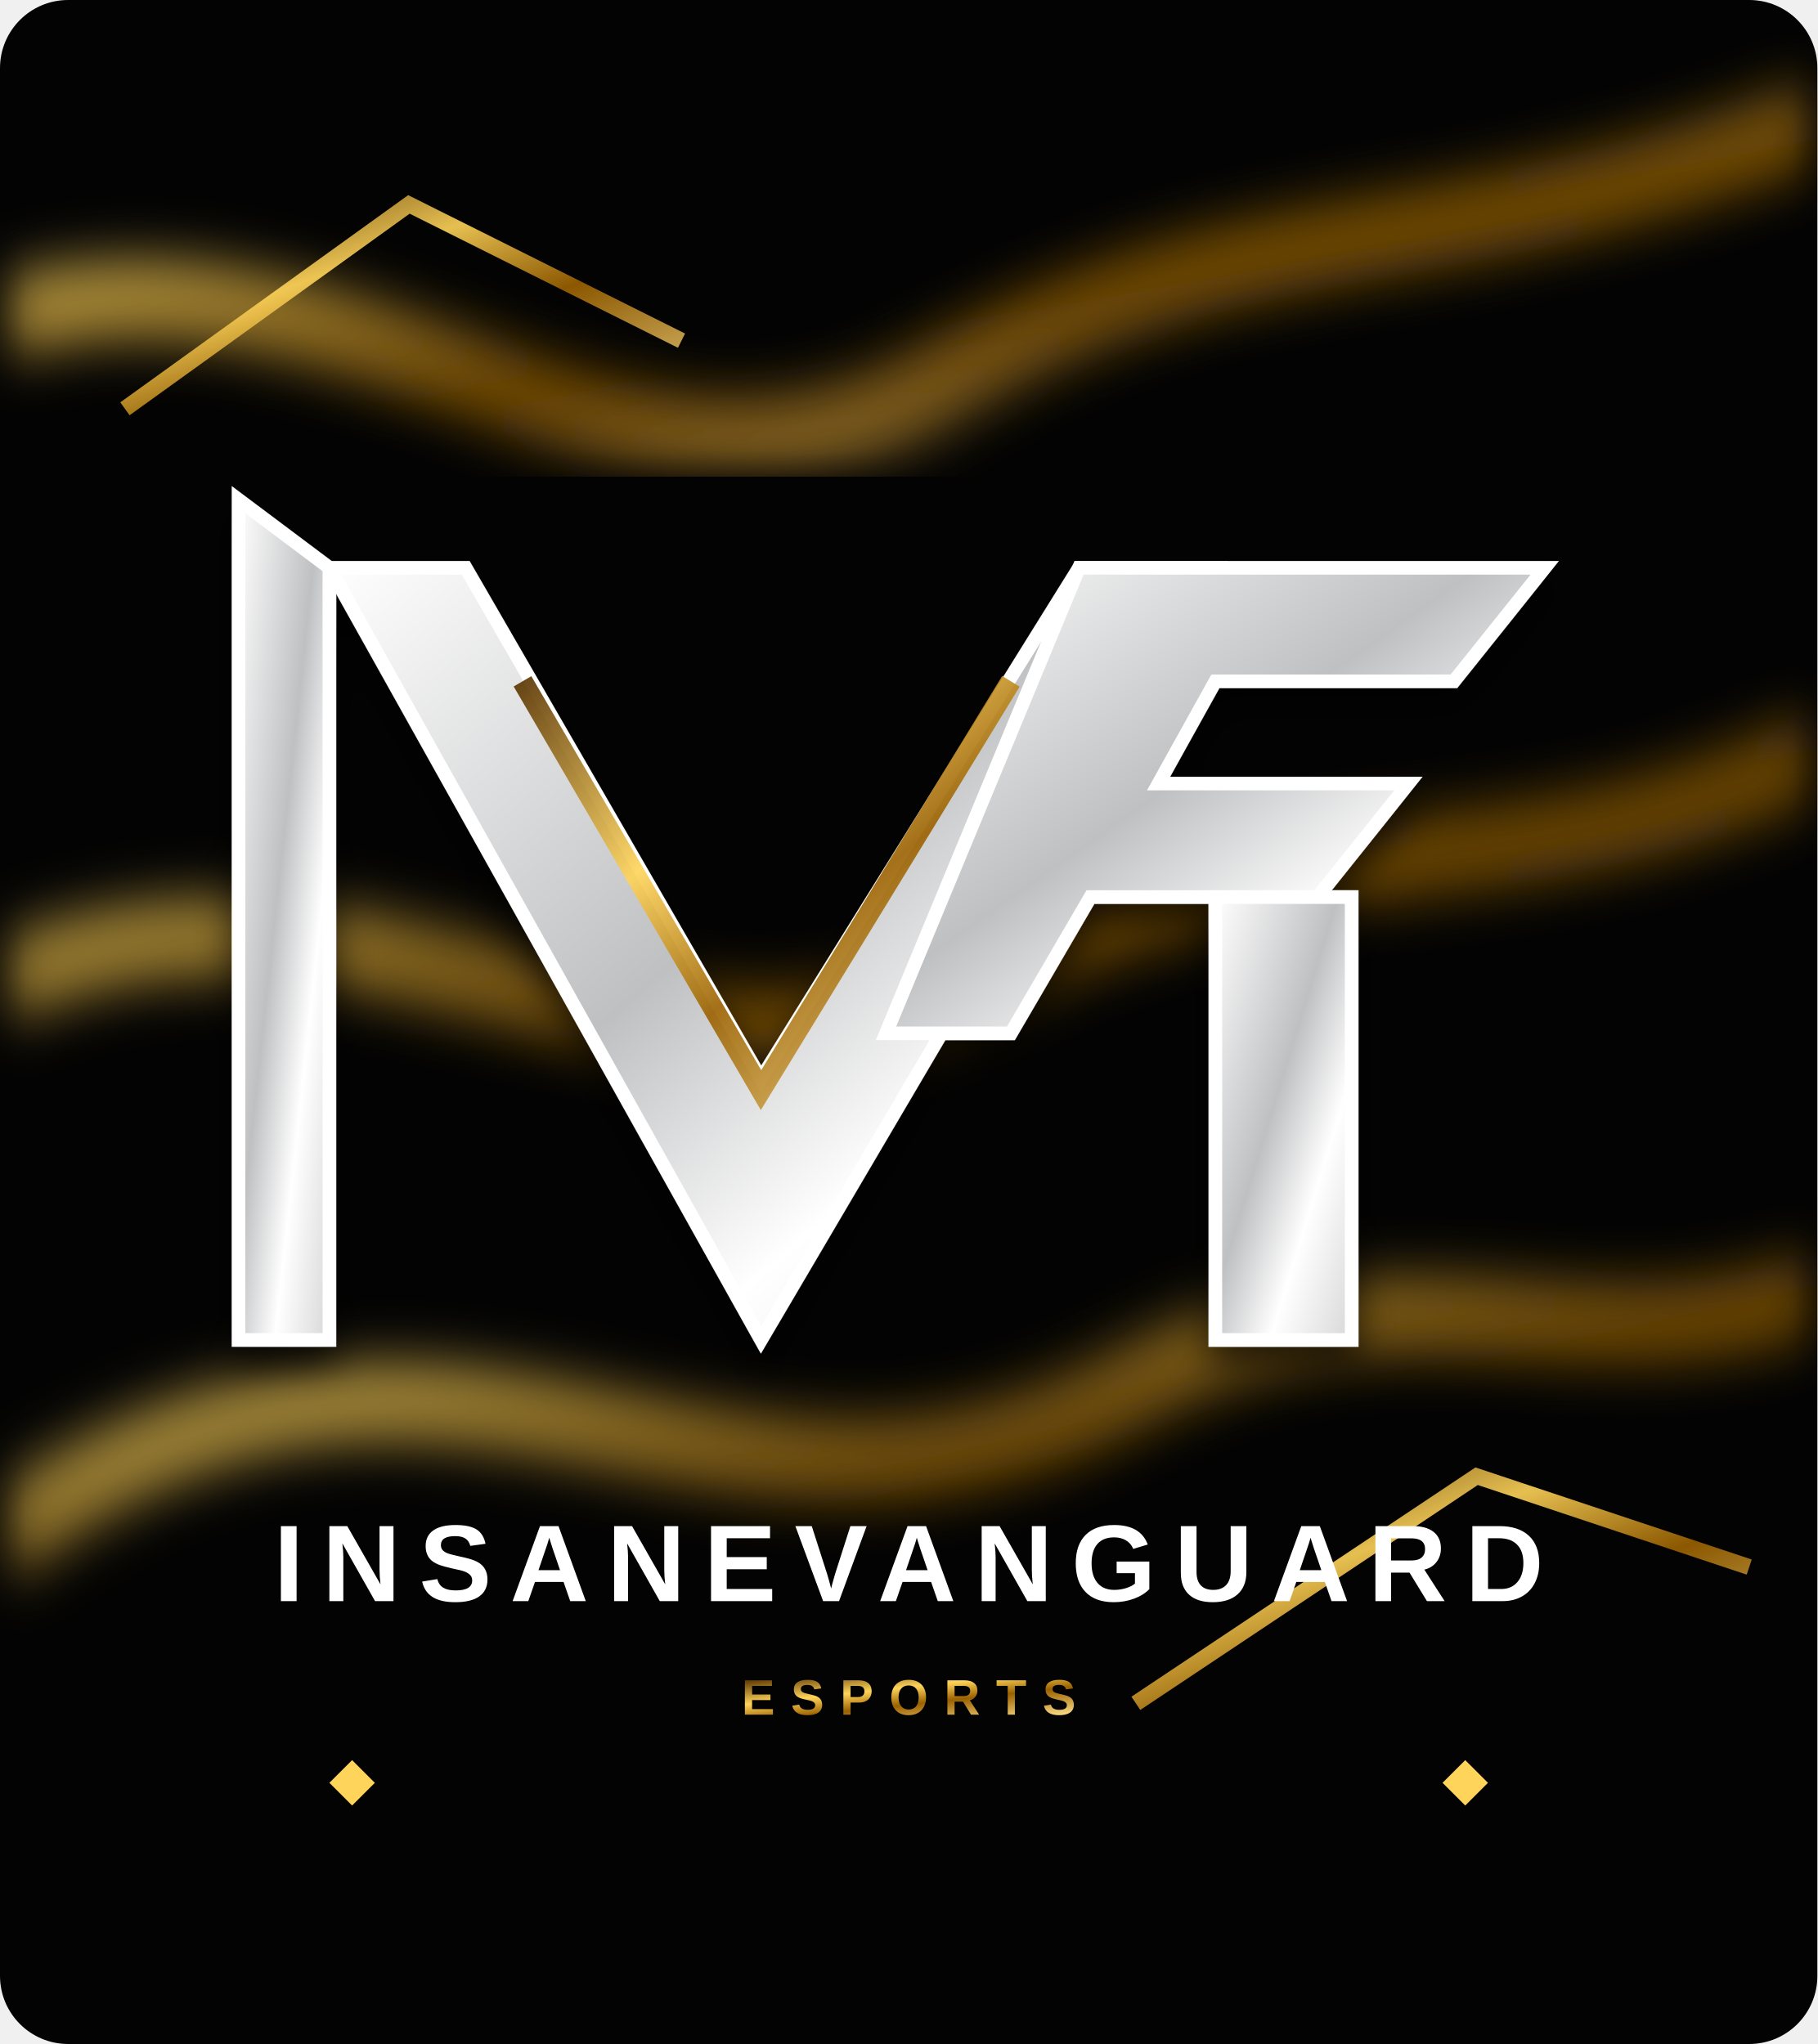
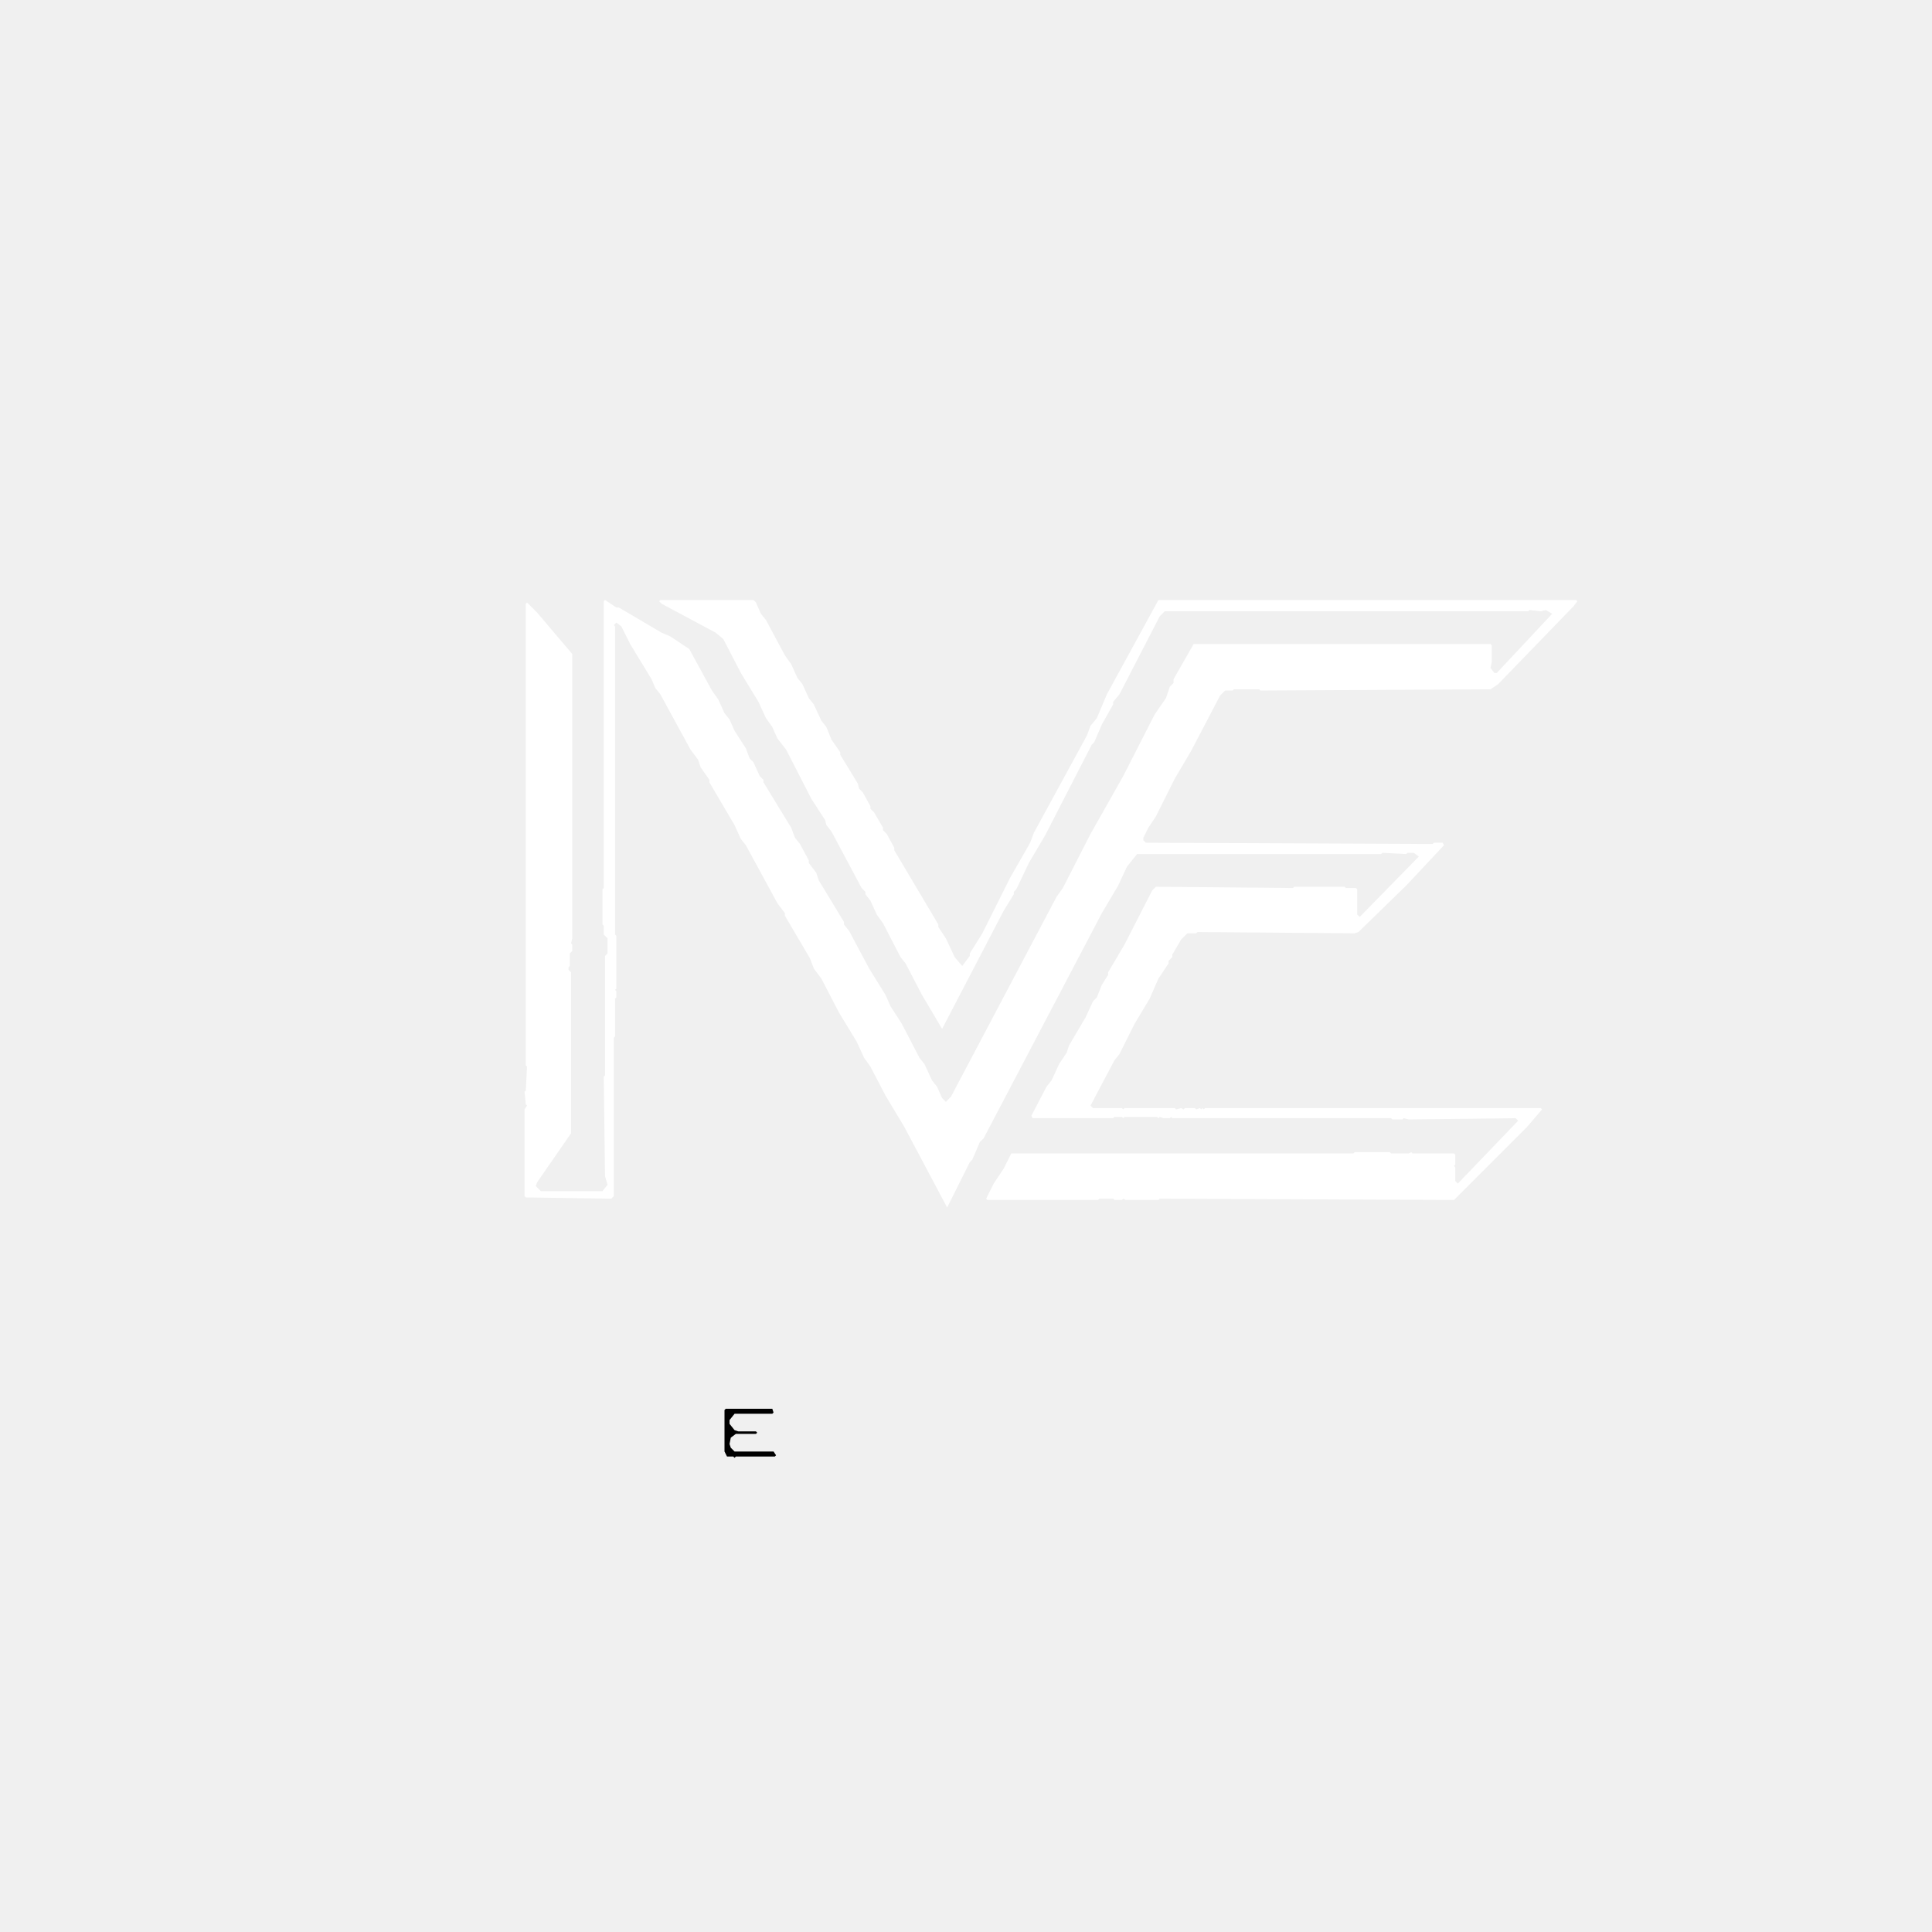
- <svg xmlns="http://www.w3.org/2000/svg" viewBox="0 0 800 900">
-   <defs>
-     <linearGradient id="gold" x1="0%" y1="0%" x2="100%" y2="100%">
-       <stop offset="0%" stop-color="#5b3500" />
-       <stop offset="35%" stop-color="#ffd45a" />
-       <stop offset="60%" stop-color="#9a6100" />
-       <stop offset="100%" stop-color="#ffe08a" />
-     </linearGradient>
-     <linearGradient id="metal" x1="0%" y1="0%" x2="100%" y2="100%">
-       <stop offset="0%" stop-color="#ffffff" />
-       <stop offset="45%" stop-color="#bfc0c2" />
-       <stop offset="70%" stop-color="#ffffff" />
-       <stop offset="100%" stop-color="#d7d7d7" />
-     </linearGradient>
-     <filter id="goldGlow">
-       <feGaussianBlur stdDeviation="12" />
-     </filter>
-     <filter id="shadow" x="-30%" y="-30%" width="160%" height="160%">
-       <feDropShadow dx="0" dy="8" stdDeviation="8" flood-opacity=".7" />
-     </filter>
-   </defs>
-   <rect width="800" height="900" rx="30" fill="#030303" />
-   <path d="     M-80 180     C120 40 250 260 410 170     C560 80 650 130 880 20" fill="none" stroke="url(#gold)" stroke-width="35" opacity=".7" filter="url(#goldGlow)" />
-   <path d="     M-100 500     C120 300 250 520 430 430     C610 340 700 420 900 270" fill="none" stroke="url(#gold)" stroke-width="35" opacity=".65" filter="url(#goldGlow)" />
-   <path d="     M-50 720     C180 500 300 720 500 610     C650 530 730 650 900 510" fill="none" stroke="url(#gold)" stroke-width="35" opacity=".65" filter="url(#goldGlow)" />
-   <path d="     M55 180     L180 90     L300 150" fill="none" stroke="url(#gold)" stroke-width="7" opacity=".9" />
-   <path d="     M500 750     L650 650     L770 690" fill="none" stroke="url(#gold)" stroke-width="7" opacity=".9" />
-   <g filter="url(#shadow)" fill="url(#metal)" stroke="#ffffff" stroke-width="6" stroke-linejoin="miter">
-     <path d="       M105 220       L145 250       L145 590       L105 590       Z" />
-     <path d="       M145 250       L205 250       L335 475       L475 250       L535 250       L335 590       Z" />
-     <path d="       M475 250       L680 250       L640 300       L535 300       L510 345       L620 345       L580 395       L480 395       L445 455       L390 455       Z" />
-     <path d="       M535 395       L595 395       L595 590       L535 590       Z" />
+ <svg xmlns="http://www.w3.org/2000/svg" viewBox="0 0 1536 1536" width="1536" height="1536" role="img" aria-label="Insane Vanguard Esports Logo">
+   <g fill="#ffffff" fill-rule="evenodd" clip-rule="evenodd">
+     <path d="         M418 480         L418 847         L419 848         L418 867         L417 868         L418 878         L419 879         L417 882         L417 951         L418 952         L486 953         L488 951         L488 825         L489 824         L489 794         L490 793         L490 788         L489 787         L490 786         L490 744         L489 743         L489 498         L488 497         L490 495         L494 498         L501 512         L518 540         L521 547         L525 552         L549 596         L555 604         L557 610         L564 620         L564 622         L584 656         L589 667         L593 672         L618 718         L624 726         L624 728         L644 762         L647 770         L653 778         L667 805         L681 828         L687 841         L692 848         L704 871         L719 896         L753 960          L771 924         L773 922         L779 908         L782 905         L876 726         L889 704         L896 689         L904 679          L1098 679         L1099 678         L1118 679         L1119 678         L1124 678         L1128 681          L1081 729         L1079 727         L1079 707         L1078 706         L1070 706         L1069 705         L1029 705         L1028 706         L919 705         L916 708          L894 751         L881 773         L881 775         L876 783         L872 793         L869 796         L863 809         L850 831         L848 837         L842 846         L836 859         L832 864         L820 887         L821 889          L885 889         L886 888         L892 888         L893 889         L894 888         L920 888         L921 889         L922 888         L925 889         L930 889         L931 888         L932 889         L1106 889         L1107 890         L1115 890         L1116 889         L1120 890         L1205 889         L1207 891          L1159 941         L1157 939         L1157 928         L1156 927         L1157 926         L1157 918         L1156 917         L1123 917         L1122 916         L1120 917         L1106 917         L1105 916         L1077 916         L1076 917         L804 917         L798 929         L790 941         L784 953         L785 954          L873 954         L874 953         L885 953         L886 954         L892 954         L893 953         L895 954         L921 954         L922 953         L1156 954          L1214 896         L1226 882         L1225 881          L958 881         L957 882         L956 881         L955 882         L954 881         L951 882         L950 881         L942 881         L941 882         L939 881         L935 882         L934 881         L894 881         L893 882         L892 881         L869 881          L867 879         L886 843         L890 838         L902 814         L914 794         L921 778         L929 766         L929 764         L932 761         L932 759         L939 747         L944 742         L951 742         L952 741         L1077 742         L1080 741         L1118 704         L1148 672         L1147 670         L1140 670         L1139 671         L911 670         L909 668         L909 666         L913 658         L919 649         L934 619         L947 597         L970 553         L974 549         L980 549         L981 548         L1001 548         L1002 549         L1185 548         L1191 544         L1251 482         L1254 478         L1253 477          L921 477         L880 552         L872 571         L867 577         L864 585         L822 662         L819 670         L803 698         L781 742         L771 758         L771 760         L765 768         L759 761         L752 746         L746 737         L746 735         L711 676         L711 674         L705 663         L702 660         L702 658         L695 646         L692 643         L692 641         L686 630         L683 627         L682 623         L668 600         L668 598         L661 588         L657 578         L653 573         L647 560         L643 555         L638 544         L634 539         L629 528         L624 521         L609 493         L605 488         L601 479         L599 477          L525 477         L524 478         L526 480         L569 503         L575 508         L589 535         L603 558         L609 571         L614 578         L618 587         L625 596         L645 635         L656 652         L657 656         L661 661         L685 706         L688 709         L688 711         L692 716         L697 727         L702 734         L716 761         L720 766         L733 791         L749 818         L798 724         L806 711         L806 709         L808 707         L818 686         L831 664         L868 592         L870 590         L876 576         L885 560         L885 558         L890 552         L922 490         L926 486         L1215 486         L1216 485         L1225 486         L1229 485         L1234 488         L1190 535         L1188 535         L1185 531         L1186 526         L1186 513         L1185 512         L949 512         L933 540         L933 543         L930 546         L927 555         L918 568         L893 617         L867 663         L845 706         L840 713         L756 872         L752 876         L749 873         L745 864         L741 859         L735 846         L731 841         L717 814         L708 800         L704 791         L691 770         L675 740         L671 735         L671 733         L651 700         L649 694         L643 686         L643 684         L636 671         L632 666         L629 658         L607 622         L607 620         L604 617         L599 606         L596 603         L593 595         L584 581         L580 572         L576 567         L571 556         L566 549         L548 516         L533 506         L526 503         L492 483         L490 483         L481 477         L480 478         L480 706         L479 707         L479 735         L480 736         L480 743         L483 746         L483 758         L481 760         L481 855         L480 856         L481 935         L483 942         L479 947         L430 947         L426 943         L427 940         L454 901         L454 773         L452 771         L452 769         L453 768         L453 758         L455 756         L455 751         L454 750         L455 746         L455 520         L427 487         L419 479         Z" />
  </g>
-   <path d="     M230 300     L335 480     L445 300" fill="none" stroke="url(#gold)" stroke-width="9" opacity=".9" />
-   <path d="     M115 630     L190 630" stroke="url(#gold)" stroke-width="6" />
-   <path d="     M480 630     L555 630" stroke="url(#gold)" stroke-width="6" />
-   <text x="400" y="705" text-anchor="middle" fill="white" font-family="Arial, Helvetica, sans-serif" font-size="48" font-weight="900" letter-spacing="8">
-     INSANEVANGUARD
-   </text>
-   <text x="400" y="755" text-anchor="middle" fill="url(#gold)" font-family="Arial, Helvetica, sans-serif" font-size="22" font-weight="700" letter-spacing="7">
-     ESPORTS
-   </text>
-   <line x1="170" y1="785" x2="630" y2="785" stroke="url(#gold)" stroke-width="4" />
-   <polygon points="145,785 155,775 165,785 155,795" fill="#ffd45a" />
-   <polygon points="635,785 645,775 655,785 645,795" fill="#ffd45a" />
+   <path d="     M576 1121     L576 1154     L578 1158     L583 1158     L584 1159     L585 1158     L616 1158     L617 1157     L615 1154     L584 1154     L581 1151     L580 1148     L581 1143     L585 1140     L601 1140     L602 1139     L601 1138     L587 1138     L584 1137     L580 1132     L580 1129     L584 1124     L614 1124     L615 1123     L614 1120     L577 1120     Z" />
</svg>
